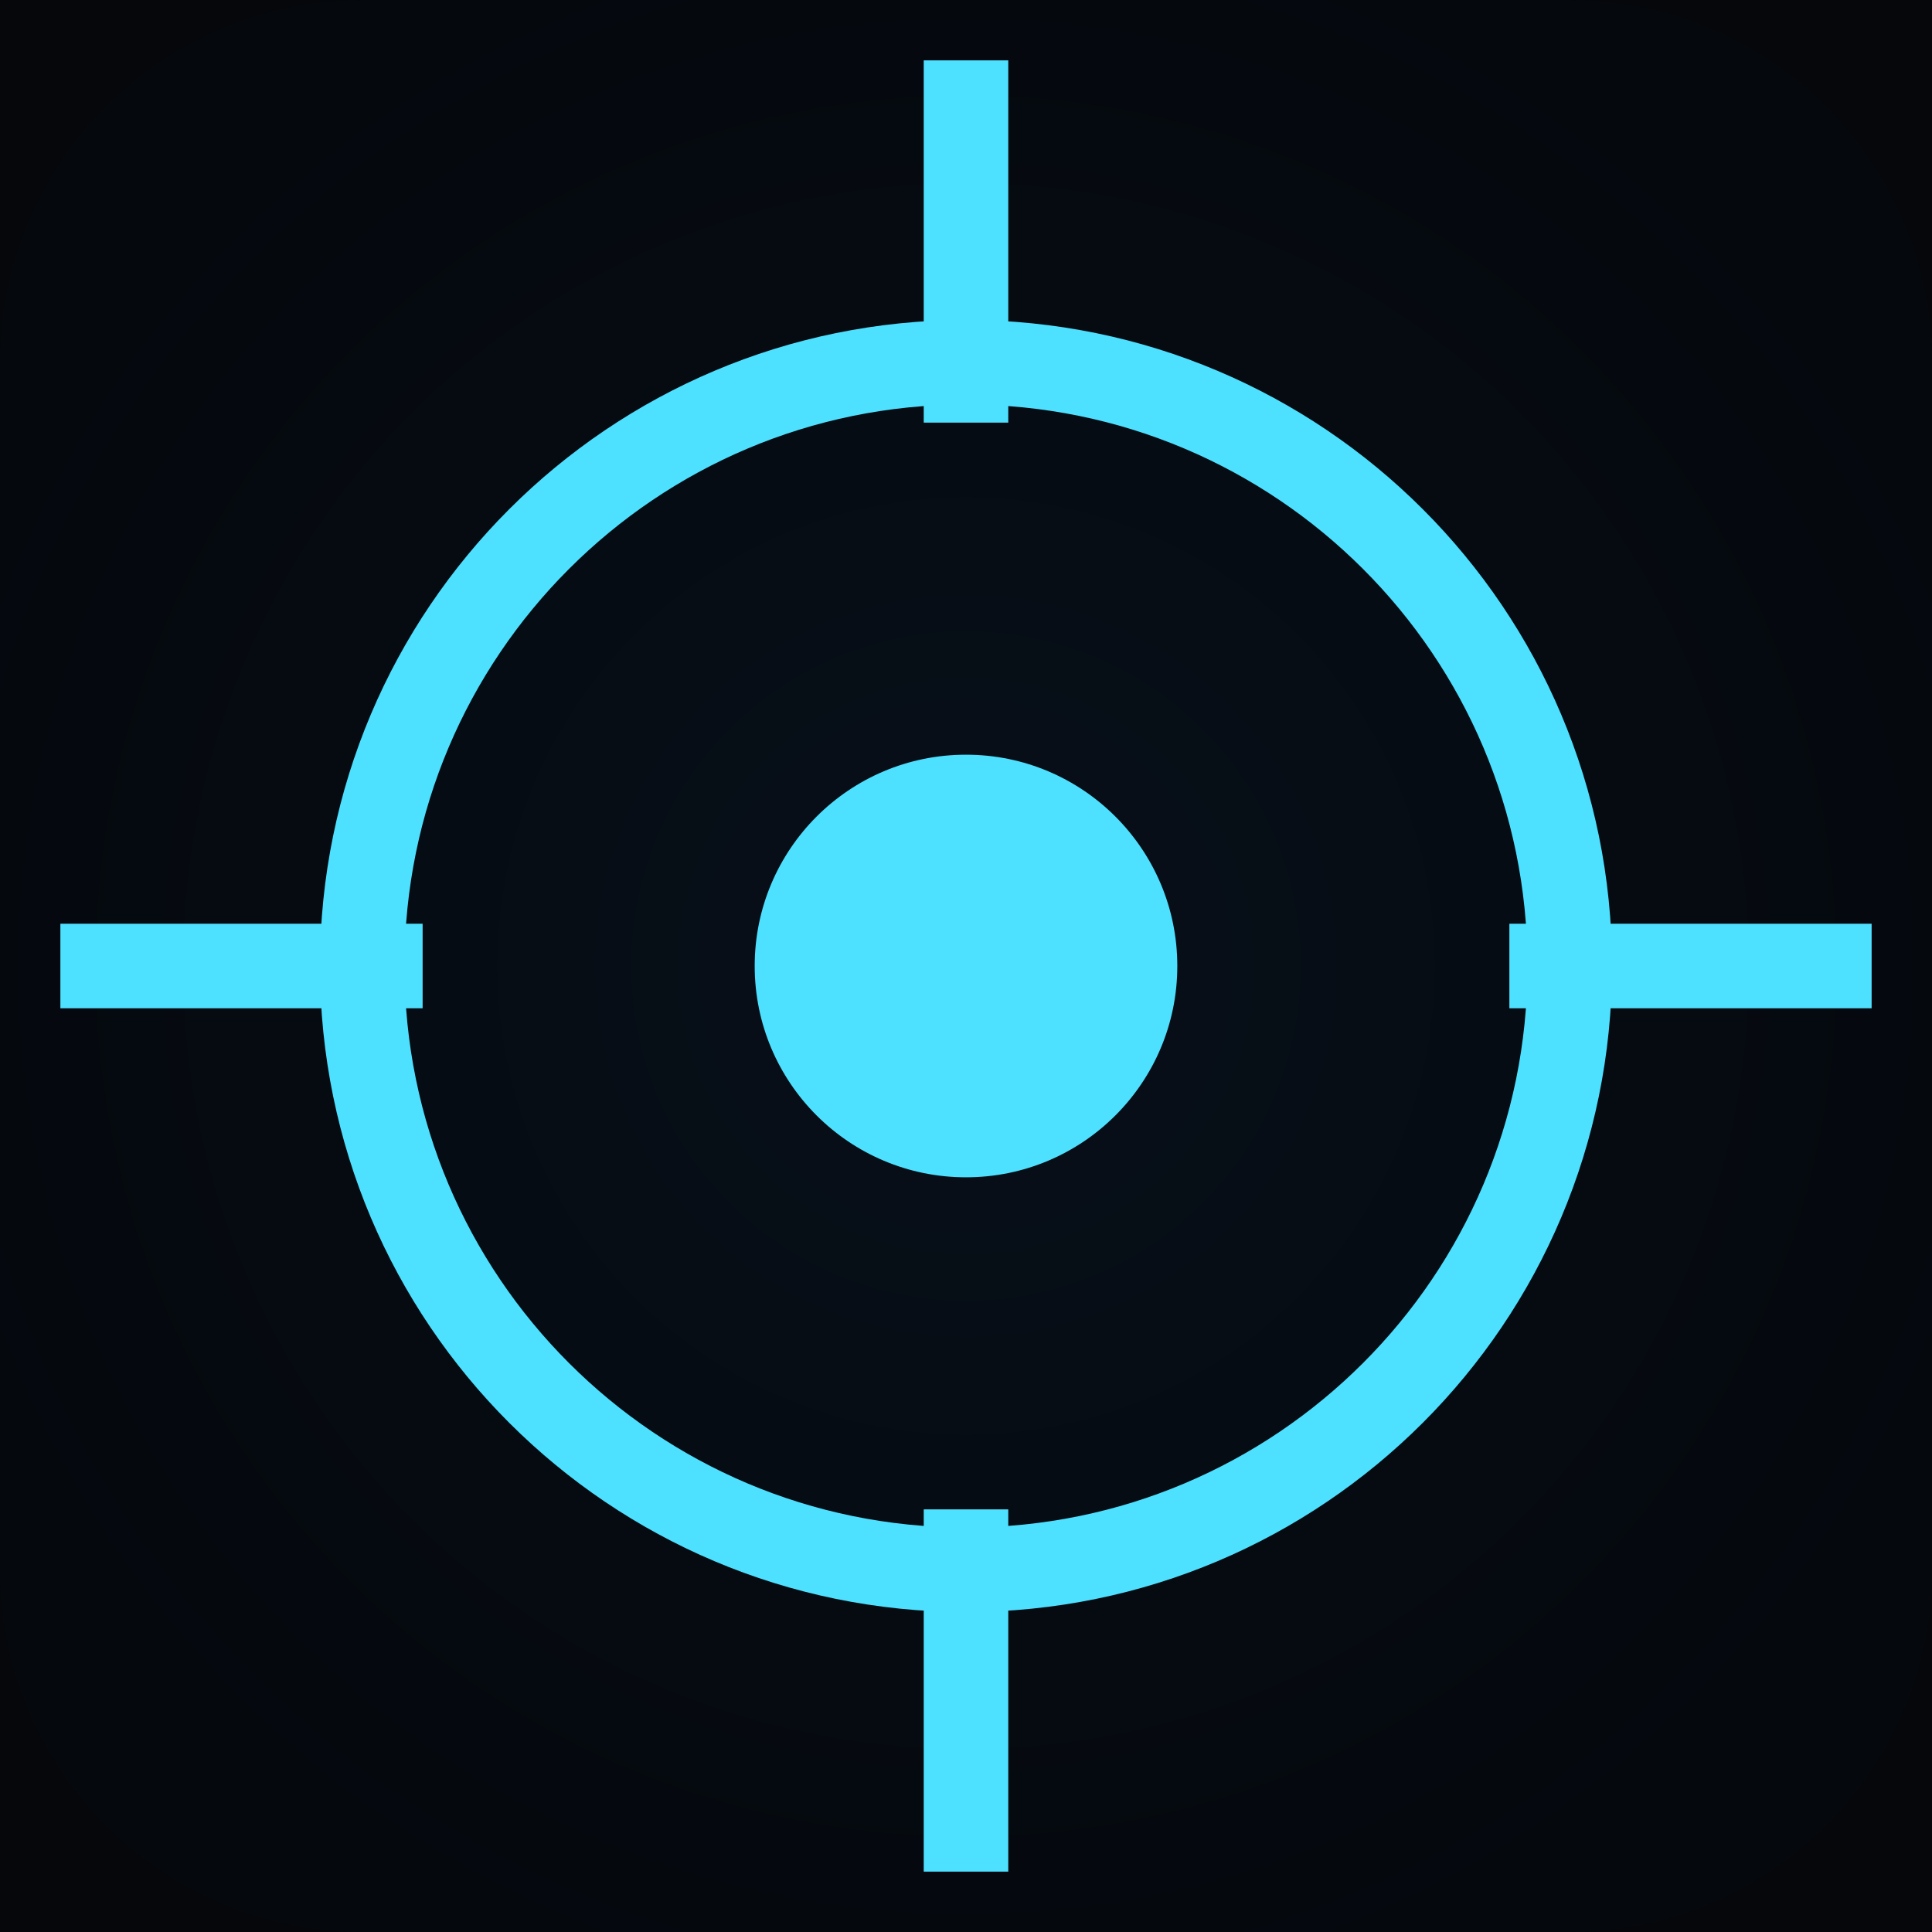
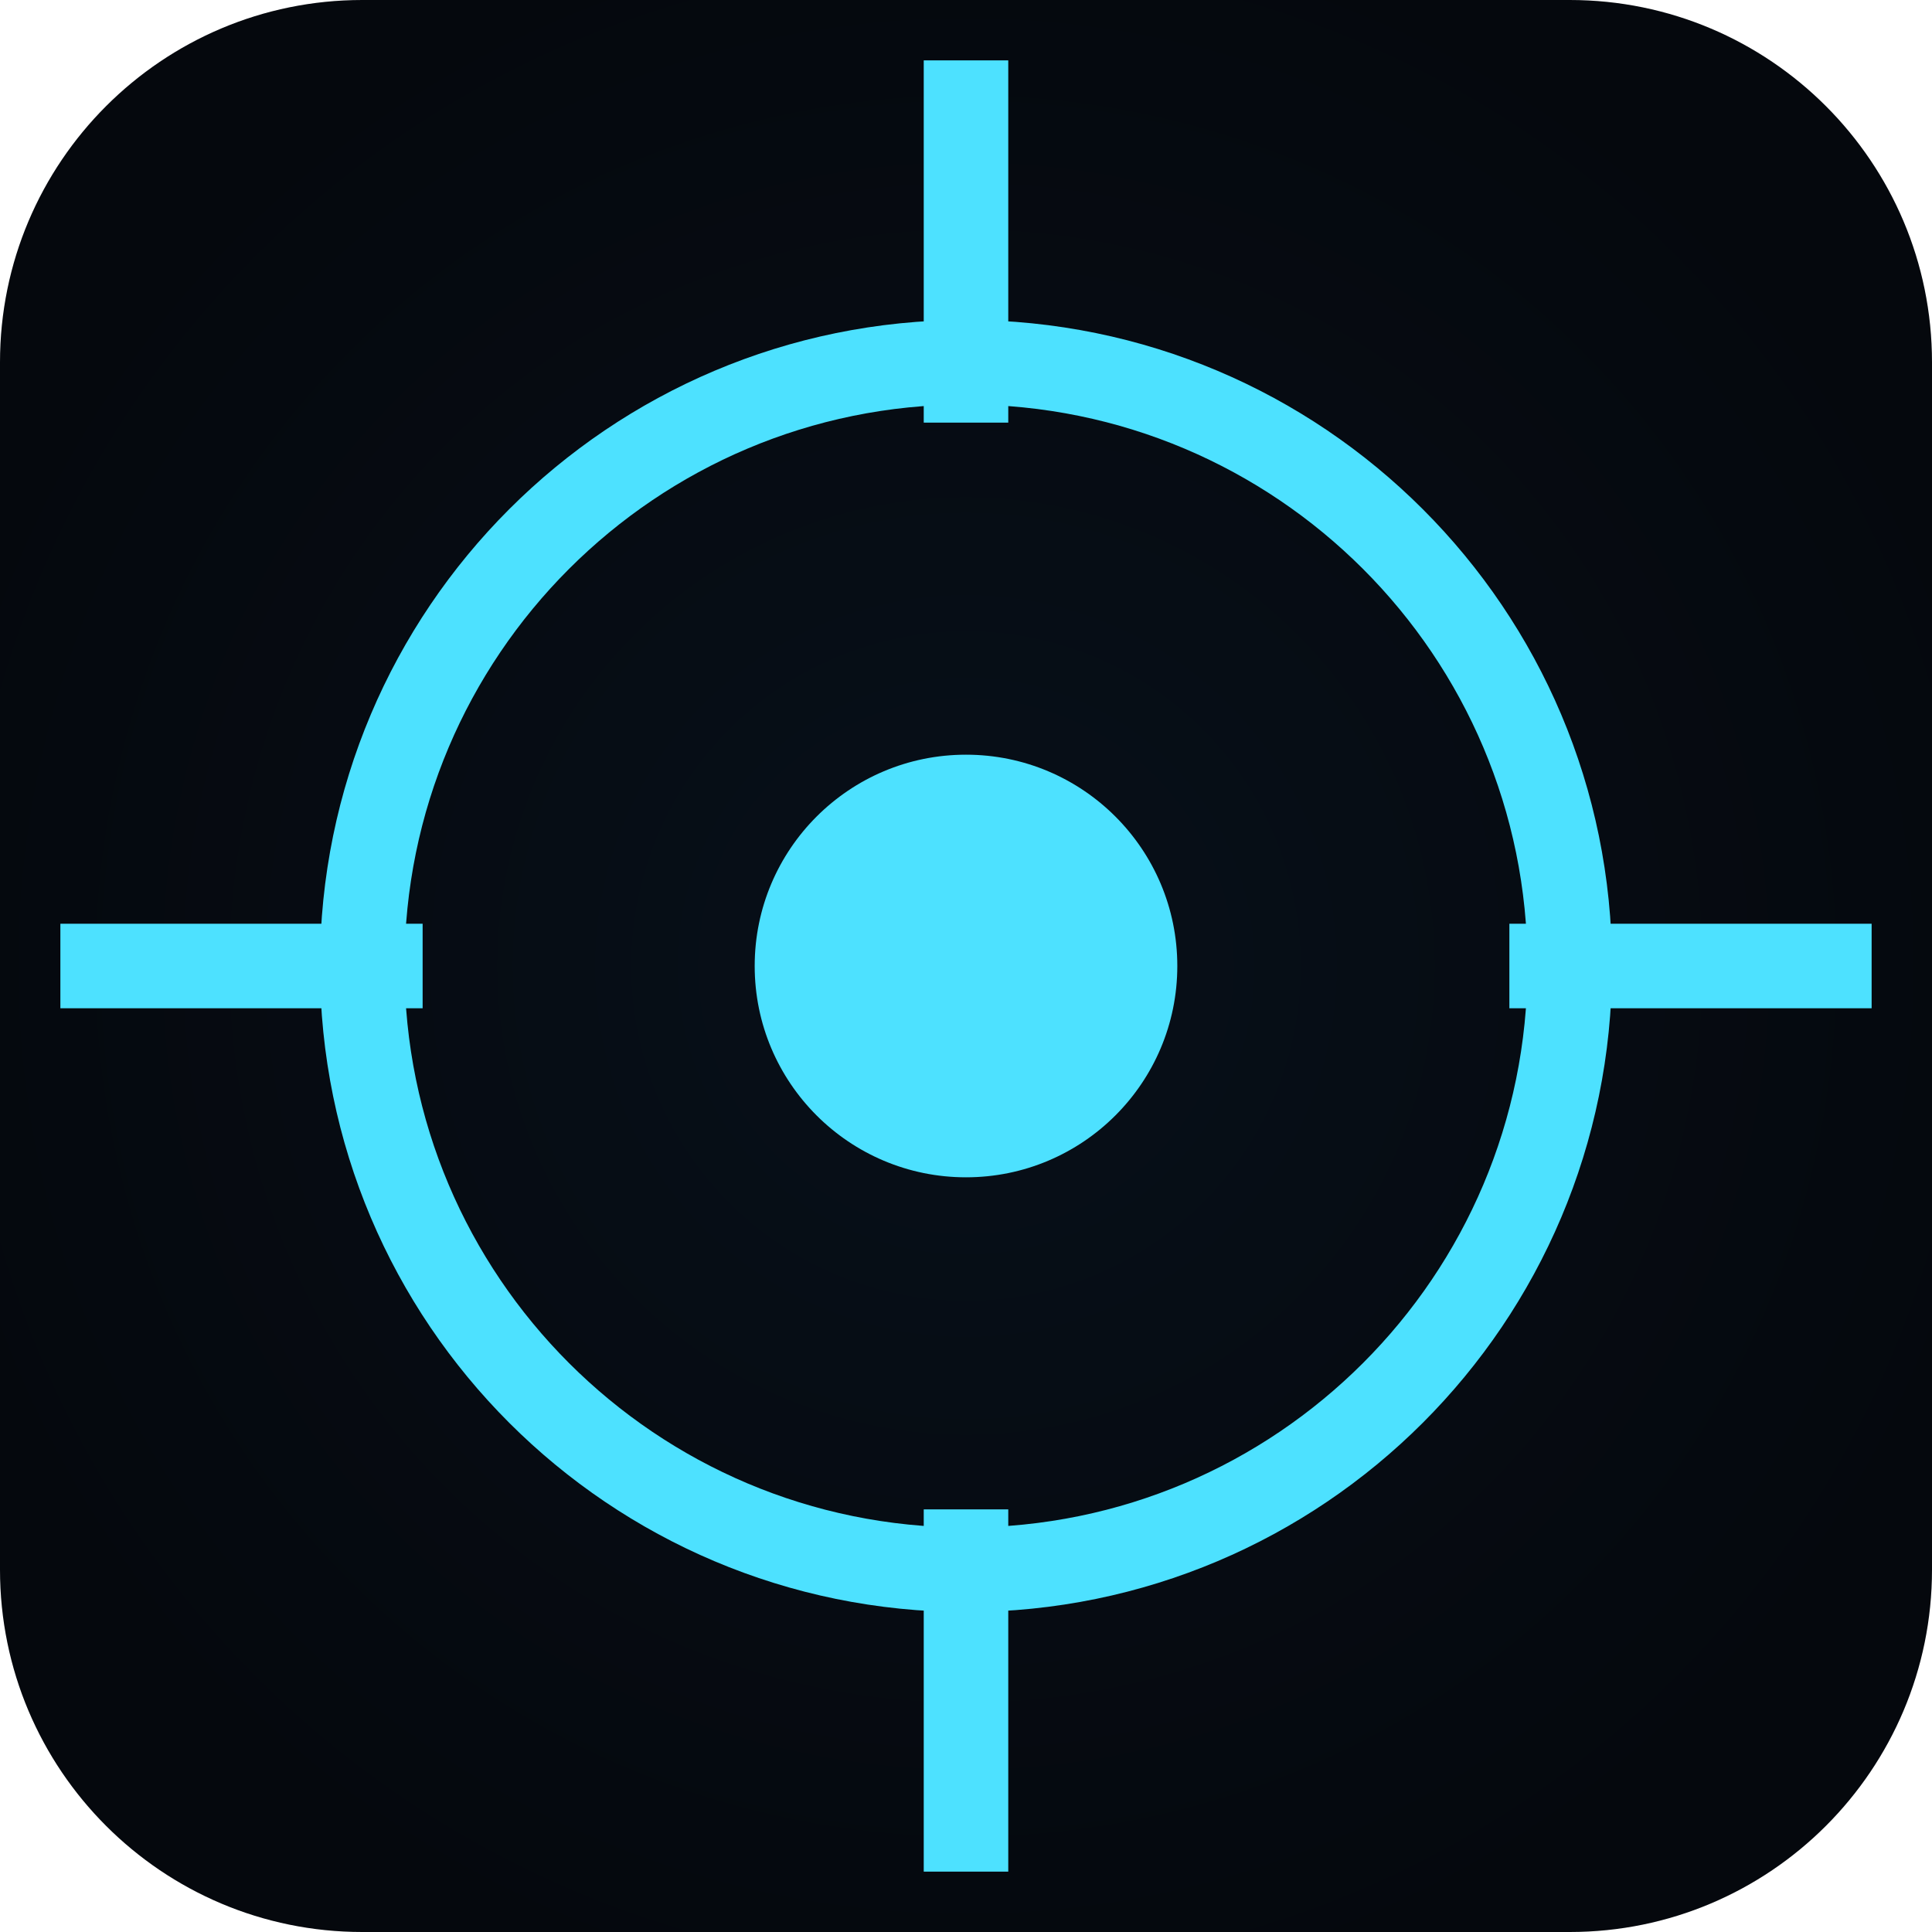
<svg xmlns="http://www.w3.org/2000/svg" viewBox="0 0 32 32">
-   <rect width="32" height="32" fill="#06070A" />
-   <circle cx="16" cy="16" r="13" fill="none" stroke="#22D3EE" stroke-width="1.5" opacity="0.55" />
-   <circle cx="16" cy="16" r="7" fill="none" stroke="#22D3EE" stroke-width="1.5" />
-   <circle cx="16" cy="16" r="2" fill="#22D3EE" />
-   <line x1="16" y1="0" x2="16" y2="5" stroke="#22D3EE" stroke-width="1.5" />
-   <line x1="16" y1="27" x2="16" y2="32" stroke="#22D3EE" stroke-width="1.5" />
-   <line x1="0" y1="16" x2="5" y2="16" stroke="#22D3EE" stroke-width="1.5" />
-   <line x1="27" y1="16" x2="32" y2="16" stroke="#22D3EE" stroke-width="1.5" />
  <defs>
    <radialGradient id="g" cx="50%" cy="50%" r="55%">
      <stop offset="0%" stop-color="#07101a" />
      <stop offset="100%" stop-color="#05080d" />
    </radialGradient>
  </defs>
  <rect width="32" height="32" rx="6" fill="url(#g)" />
  <circle cx="16" cy="16" r="10" fill="none" stroke="#4de1ff" stroke-width="1.4" />
  <circle cx="16" cy="16" r="3.5" fill="#4de1ff" />
  <line x1="16" y1="1" x2="16" y2="7" stroke="#4de1ff" stroke-width="1.4" />
  <line x1="16" y1="25" x2="16" y2="31" stroke="#4de1ff" stroke-width="1.4" />
  <line x1="1" y1="16" x2="7" y2="16" stroke="#4de1ff" stroke-width="1.4" />
  <line x1="25" y1="16" x2="31" y2="16" stroke="#4de1ff" stroke-width="1.4" />
</svg>
